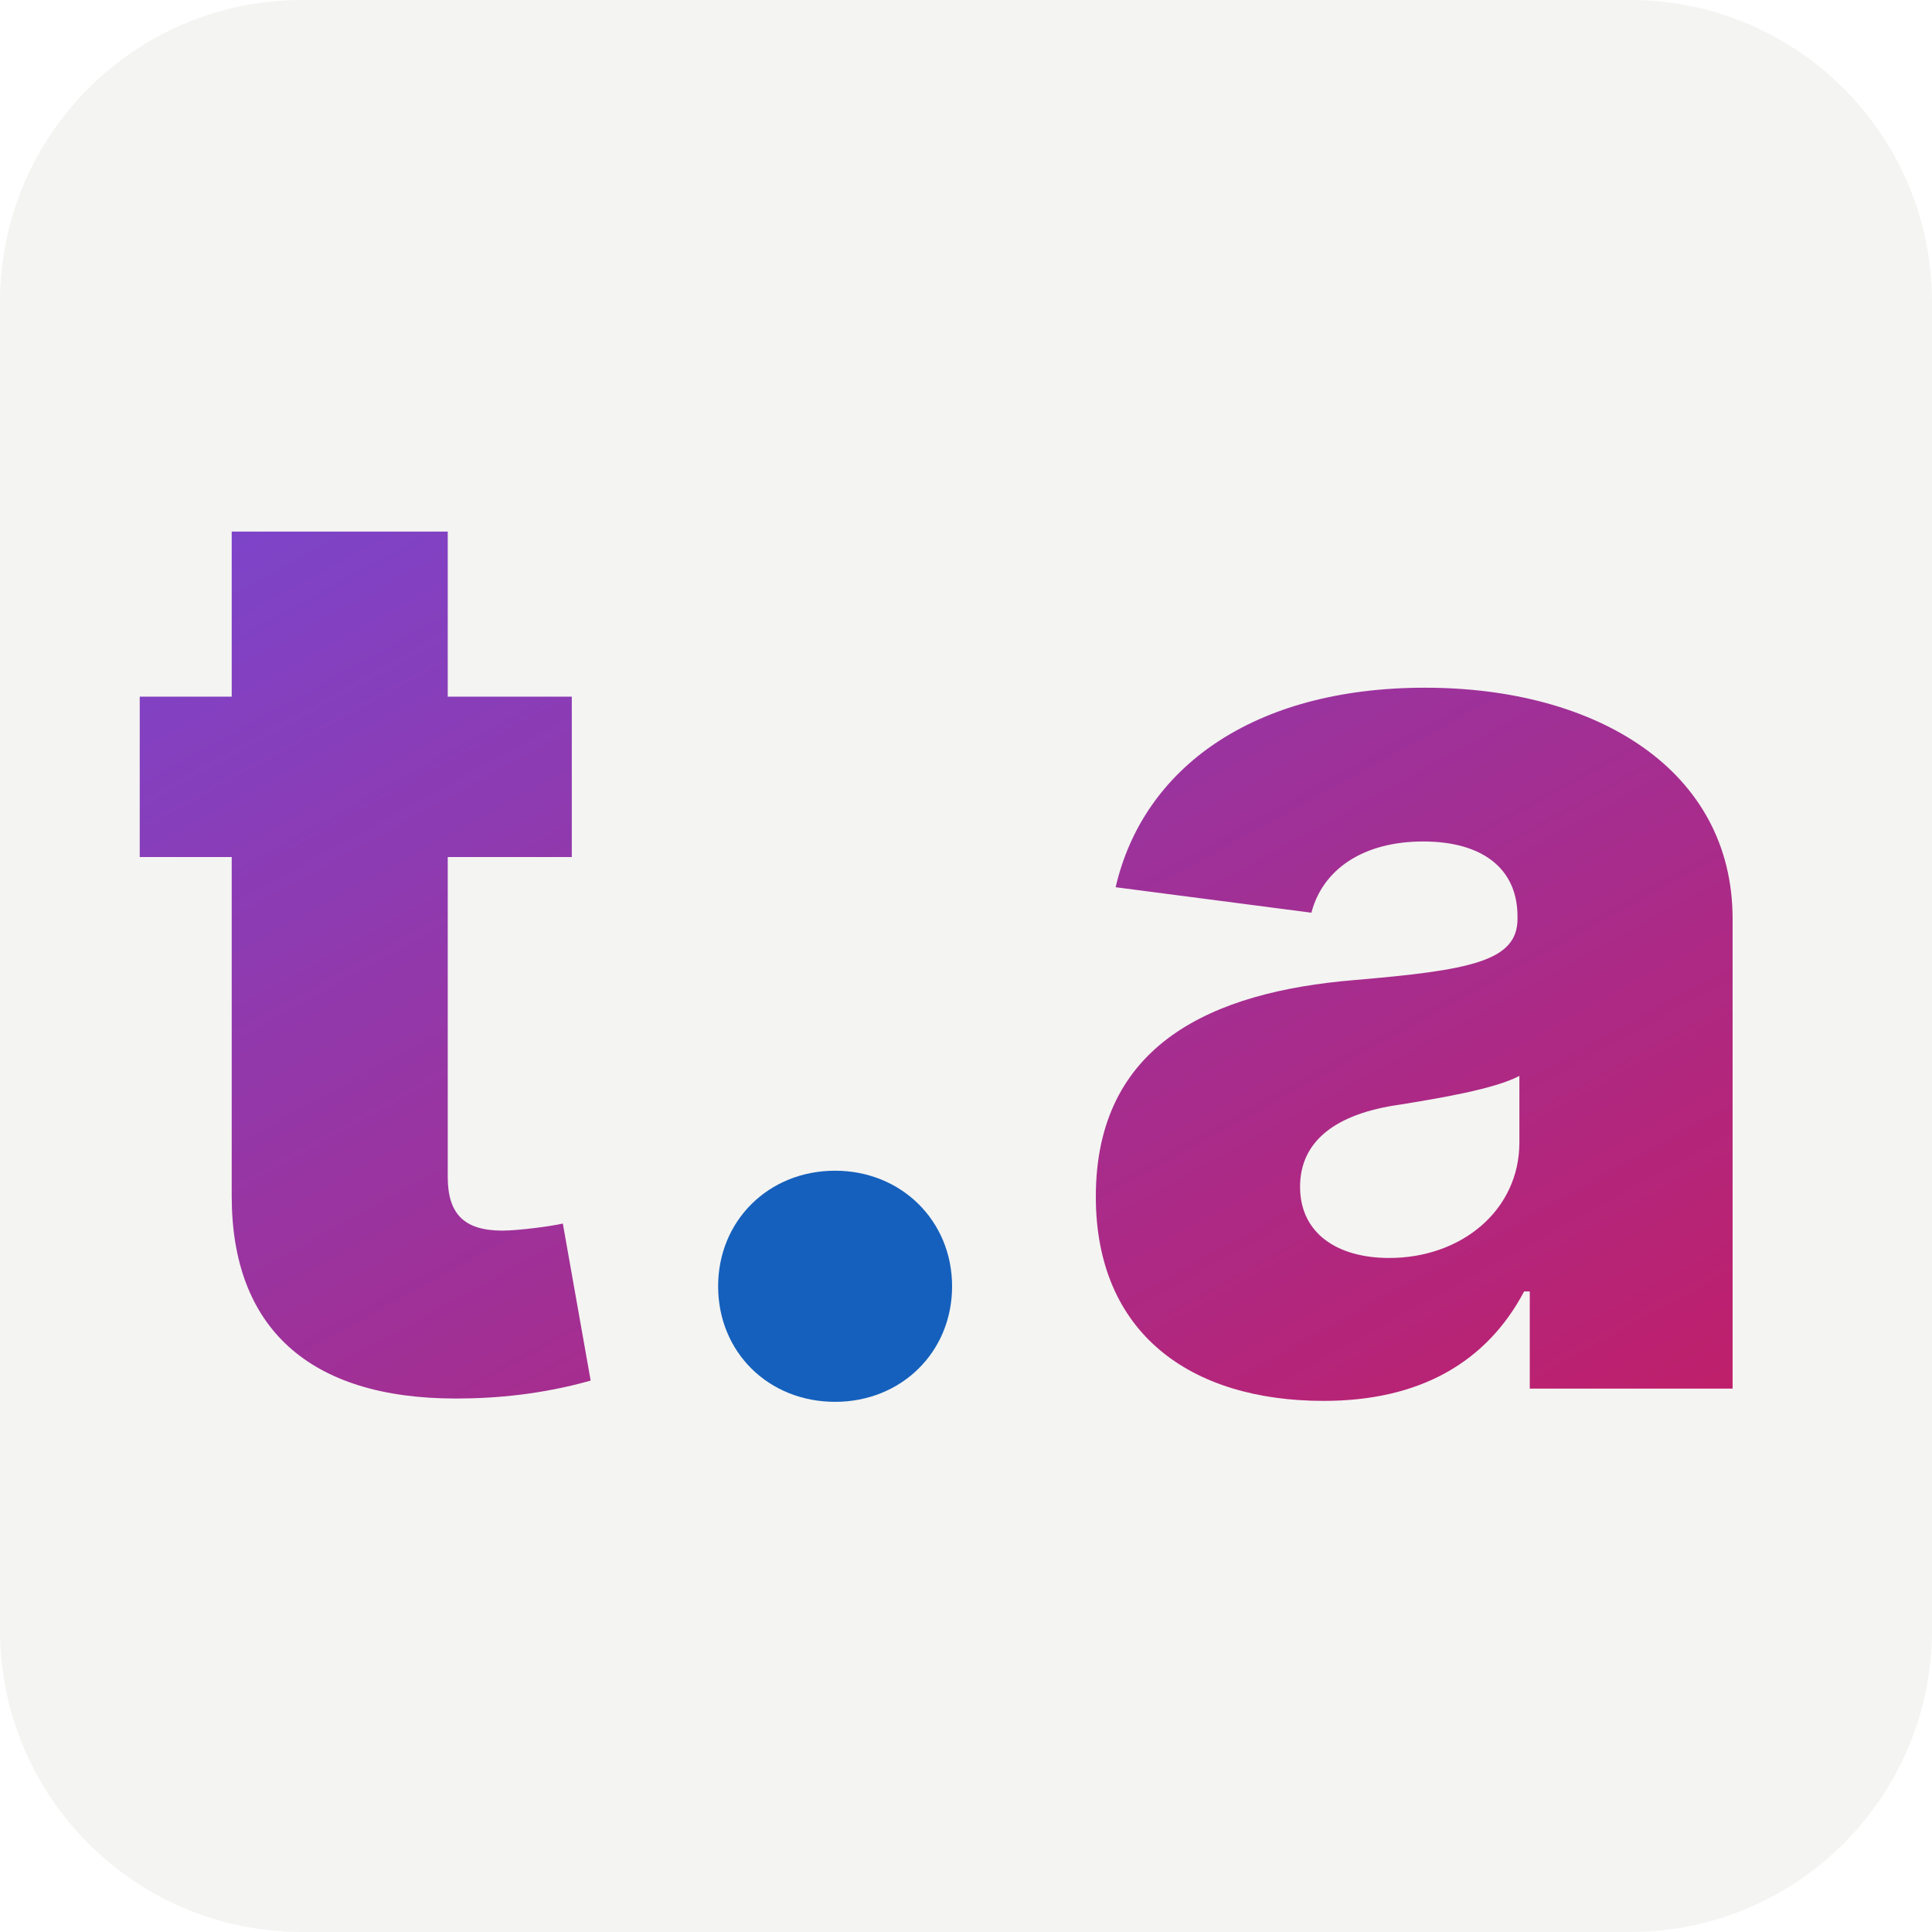
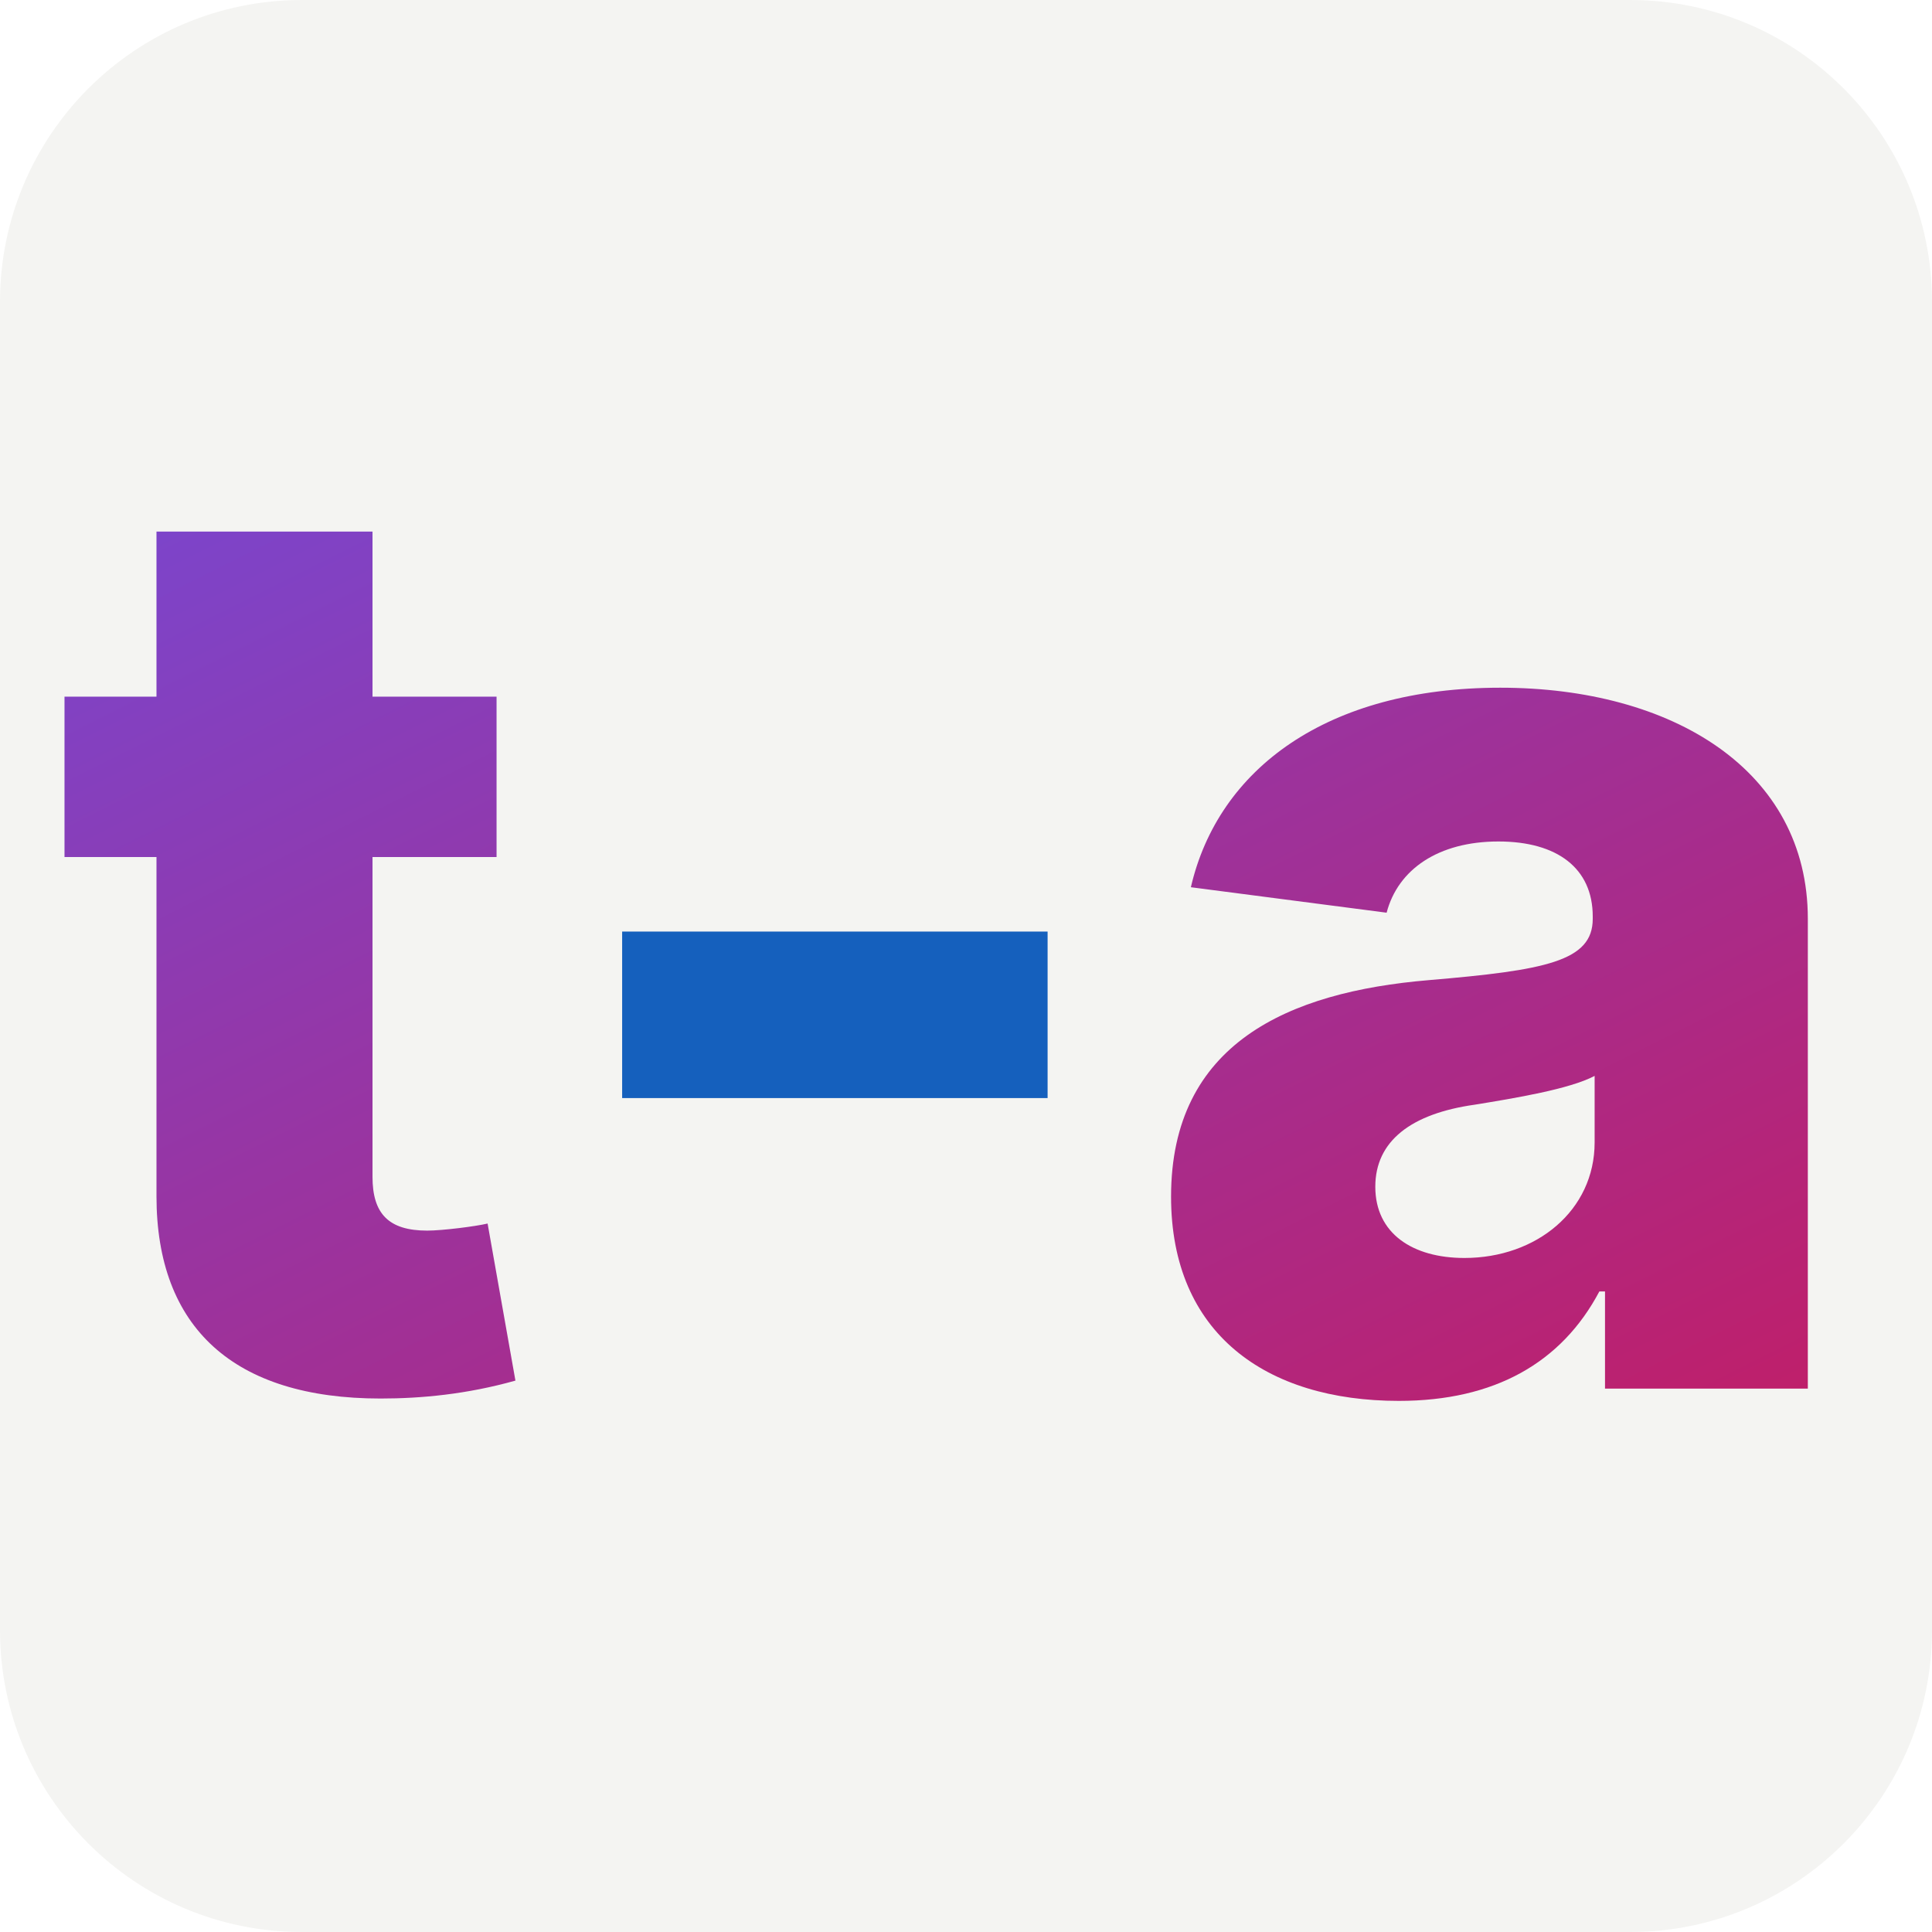
<svg xmlns="http://www.w3.org/2000/svg" viewBox="0 0 64 64">
  <defs>
    <linearGradient id="brand" x1="0" y1="0" x2="1" y2="1">
      <stop offset="0" stop-color="#7b45cc" />
      <stop offset="1" stop-color="#bf1f6a" />
    </linearGradient>
  </defs>
  <rect width="64" height="64" rx="10" fill="#f4f4f2" />
-   <text x="32" y="46" text-anchor="middle" font-family="Mulish, 'Proxima Nova', -apple-system, 'Segoe UI', sans-serif" font-size="42" font-weight="800" letter-spacing="-1" fill="url(#brand)">t<tspan fill="#1560bd">.</tspan>a</text>
+   <text x="32" y="46" text-anchor="middle" font-family="Mulish, 'Proxima Nova', -apple-system, 'Segoe UI', sans-serif" font-size="42" font-weight="800" letter-spacing="-1" fill="url(#brand)">t<tspan fill="#1560bd">-</tspan>a</text>
</svg>
